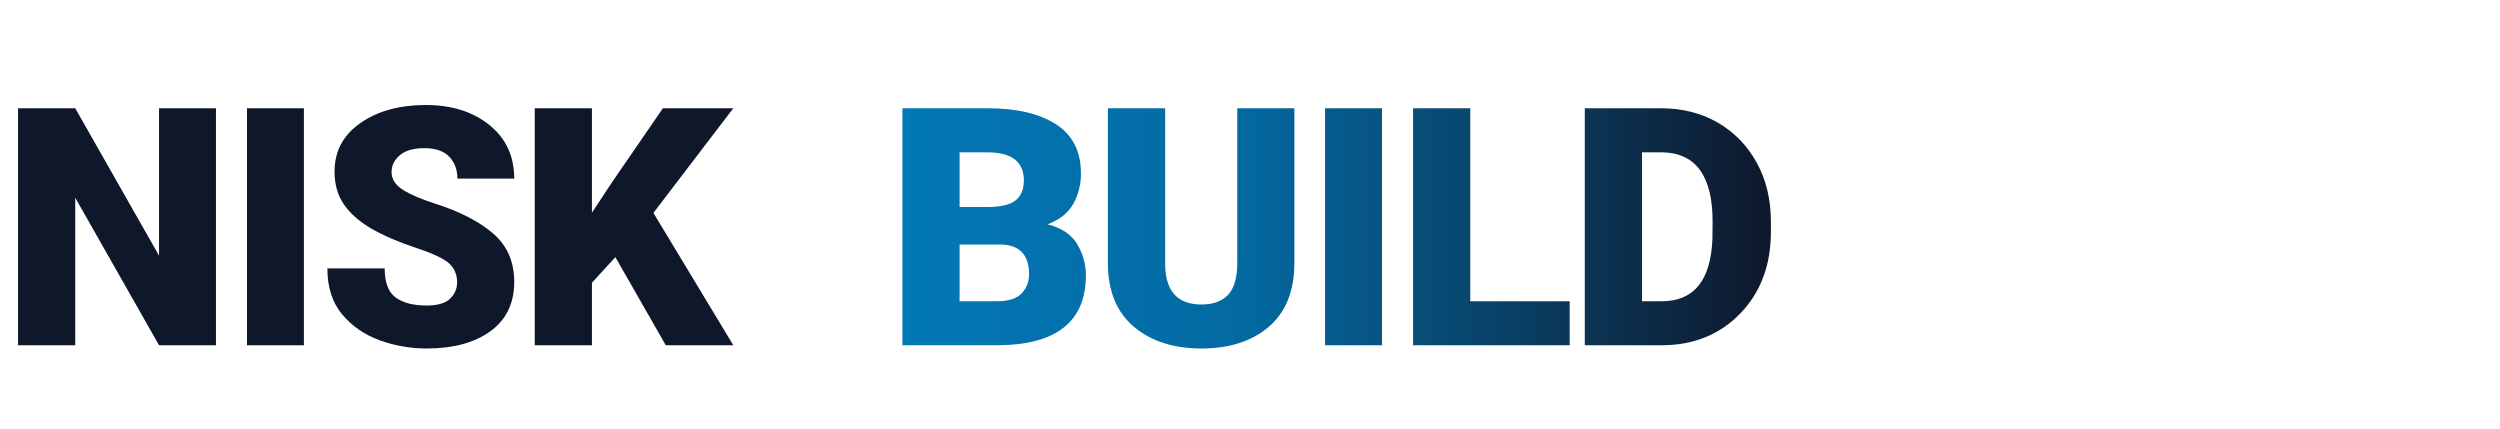
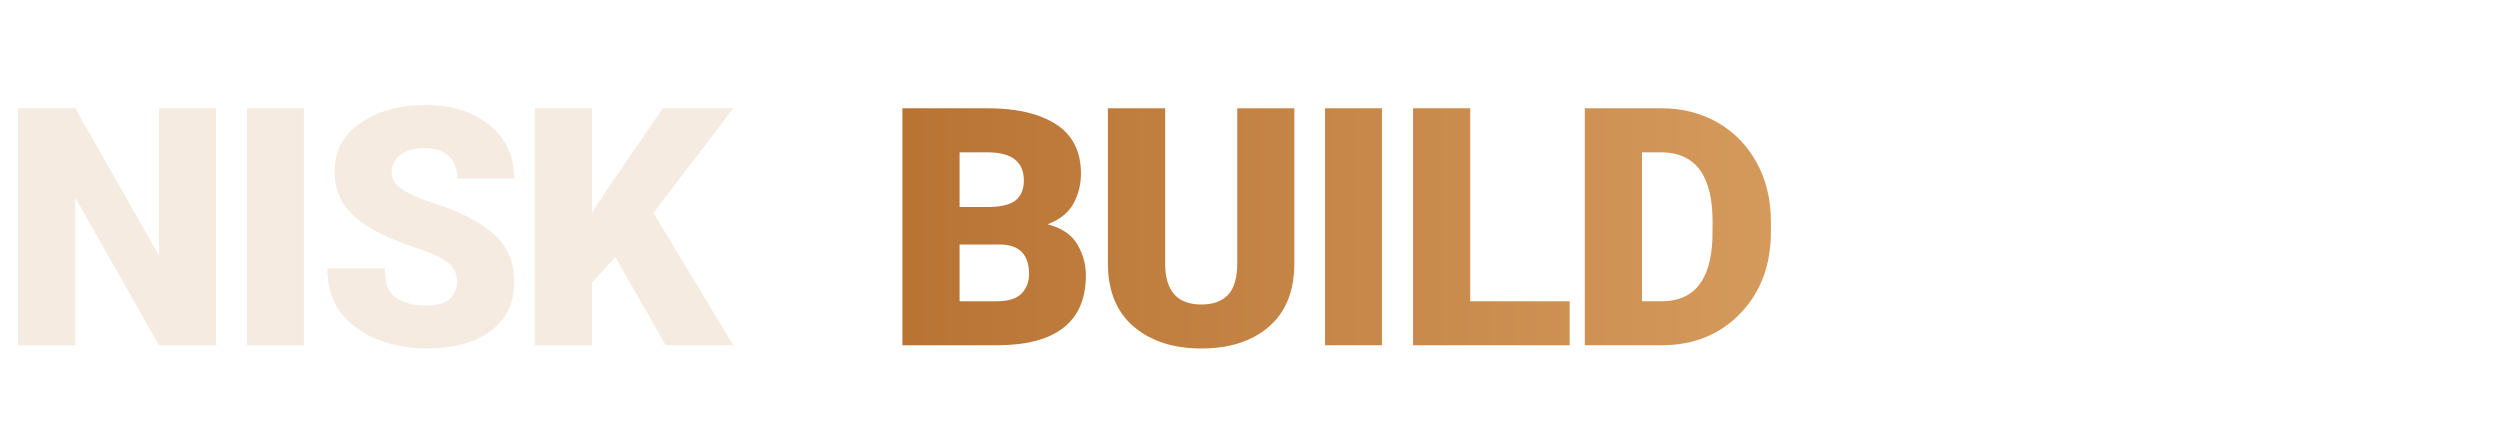
- <svg xmlns="http://www.w3.org/2000/svg" viewBox="0 0 420 72" width="420" height="72" aria-label="NiskBuild" role="img">
+ <svg xmlns="http://www.w3.org/2000/svg" viewBox="0 0 420 72" width="420" height="72" aria-label="NiskBuild wordmark" role="img">
  <defs>
-     <linearGradient id="claraTypoGradCompact" x1="0%" y1="0%" x2="100%" y2="0%">
-       <stop offset="0%" stop-color="#046A38" />
-       <stop offset="35%" stop-color="#0284C7" />
-       <stop offset="70%" stop-color="#0369A1" />
-       <stop offset="100%" stop-color="#0F172A" />
+     <linearGradient id="buildCopperCompact" x1="0%" y1="0%" x2="100%" y2="0%">
+       <stop offset="0%" stop-color="#8f5a28" />
+       <stop offset="50%" stop-color="#b87333" />
+       <stop offset="100%" stop-color="#d49a5c" />
    </linearGradient>
  </defs>
  <text x="0" y="58" font-family="system-ui,-apple-system,BlinkMacSystemFont,'Segoe UI',Roboto,sans-serif" font-size="56" font-weight="900" letter-spacing="-1.5">
-     <tspan fill="#0F172A">NISK</tspan>
-     <tspan fill="url(#claraTypoGradCompact)" dx="12">BUILD</tspan>
+     <tspan fill="#f5ebe0">NISK</tspan>
+     <tspan fill="url(#buildCopperCompact)" dx="12">BUILD</tspan>
  </text>
</svg>
